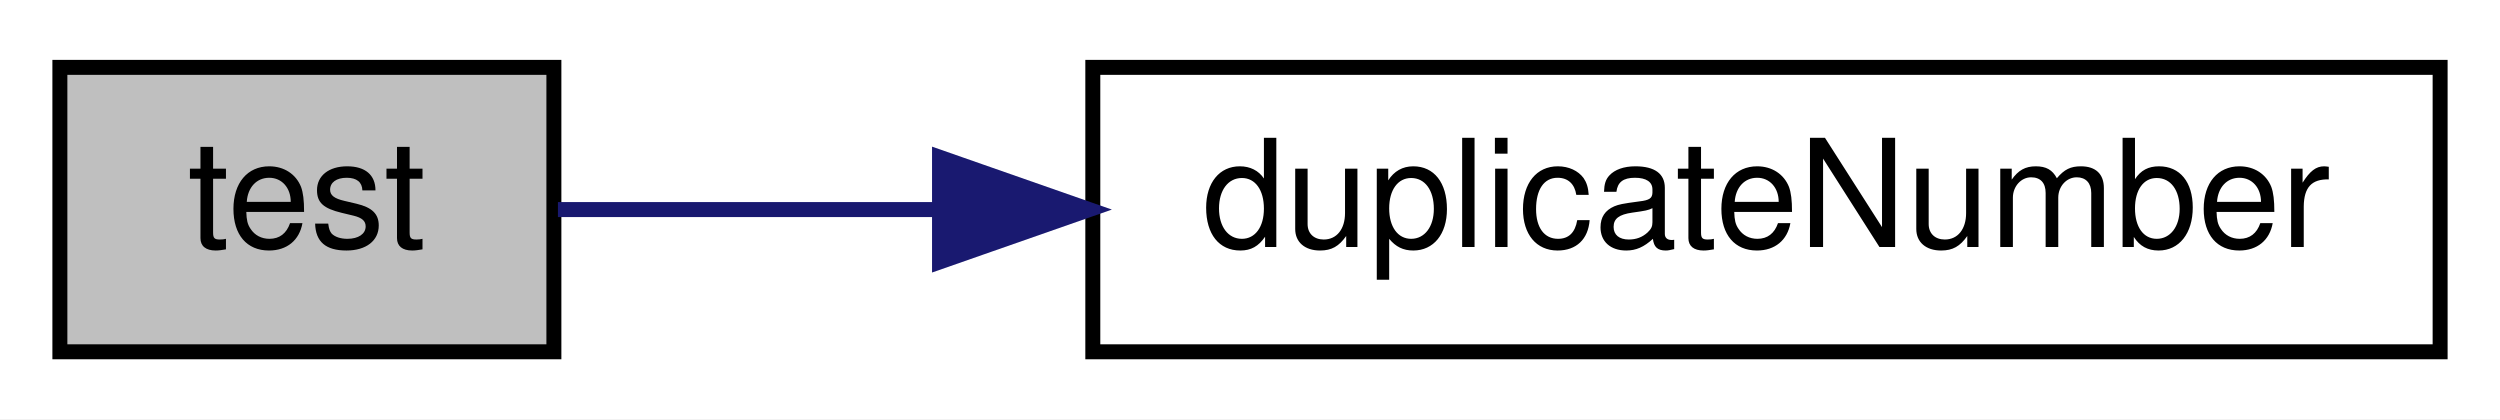
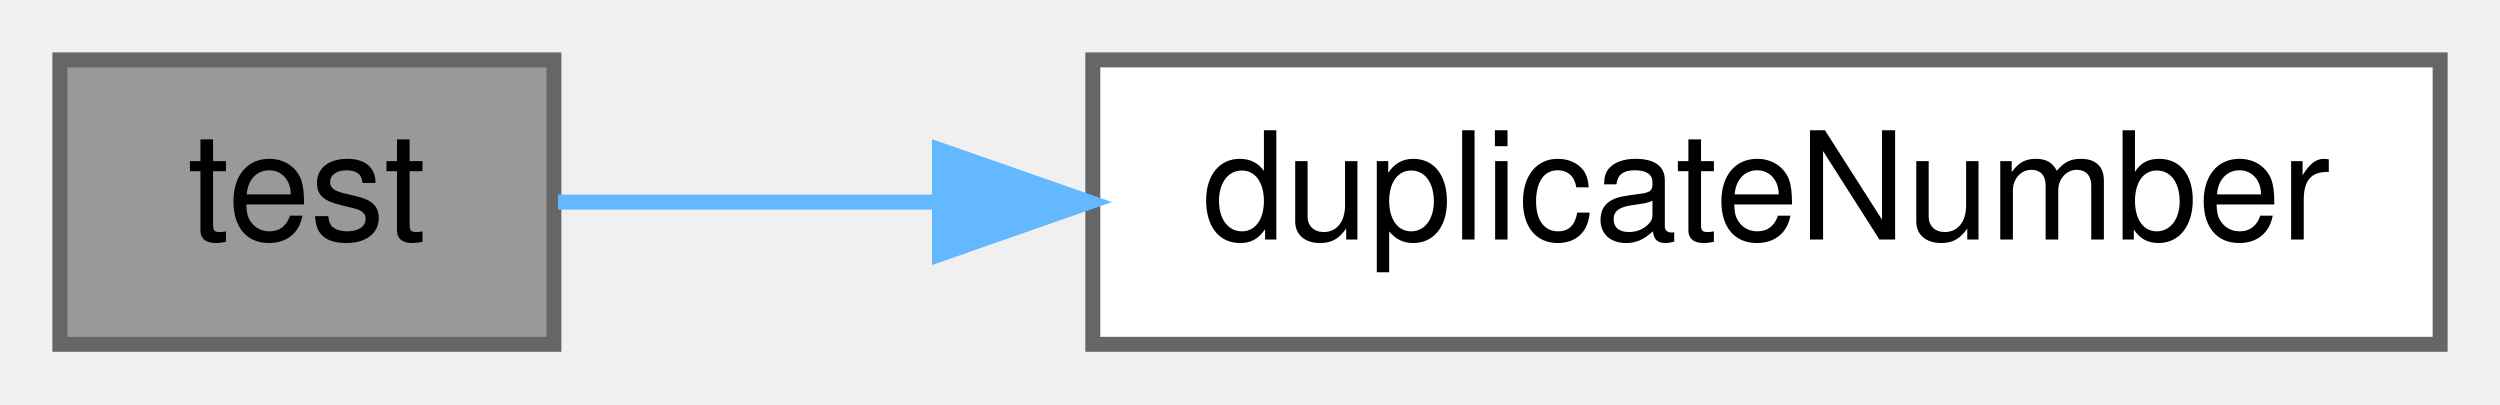
- <svg xmlns="http://www.w3.org/2000/svg" xmlns:xlink="http://www.w3.org/1999/xlink" width="167pt" height="28pt" viewBox="0.00 0.00 167.00 28.00">
-   <g id="graph0" class="graph" transform="scale(1 1) rotate(0) translate(4 24)">
-     <polygon fill="white" stroke="transparent" points="-4,4 -4,-24 163,-24 163,4 -4,4" />
+ <svg xmlns="http://www.w3.org/2000/svg" xmlns:xlink="http://www.w3.org/1999/xlink" width="167pt" height="27pt" viewBox="0.00 0.00 167.00 27.00">
+   <g id="graph0" class="graph" transform="scale(1 1) rotate(0) translate(4 23)">
    <g id="node1" class="node">
      <g id="a_node1">
        <a xlink:title="Self-test implementations.">
-           <polygon fill="#bfbfbf" stroke="black" points="0,-0.5 0,-19.5 33,-19.5 33,-0.5 0,-0.5" />
-           <text text-anchor="middle" x="16.5" y="-7.5" font-family="Helvetica,sans-Serif" font-size="10.00">test</text>
+           <polygon fill="#999999" stroke="#666666" points="33,-19 0,-19 0,0 33,0 33,-19" />
+           <text text-anchor="middle" x="16.5" y="-7" font-family="Helvetica,sans-Serif" font-size="10.00">test</text>
        </a>
      </g>
    </g>
    <g id="node2" class="node">
      <g id="a_node2">
        <a xlink:href="../../d2/d9b/floyd__cycle__detection__algorithm_8c.html#ac7af29ae53c6659f2881fb080b080f9d" target="_top" xlink:title="for assert">
-           <polygon fill="white" stroke="black" points="69,-0.5 69,-19.5 159,-19.5 159,-0.5 69,-0.5" />
-           <text text-anchor="middle" x="114" y="-7.5" font-family="Helvetica,sans-Serif" font-size="10.00">duplicateNumber</text>
+           <polygon fill="white" stroke="#666666" points="159,-19 69,-19 69,0 159,0 159,-19" />
+           <text text-anchor="middle" x="114" y="-7" font-family="Helvetica,sans-Serif" font-size="10.00">duplicateNumber</text>
        </a>
      </g>
    </g>
    <g id="edge1" class="edge">
-       <path fill="none" stroke="midnightblue" d="M33.27,-10C40.43,-10 49.36,-10 58.63,-10" />
-       <polygon fill="midnightblue" stroke="midnightblue" points="58.76,-13.5 68.76,-10 58.76,-6.5 58.76,-13.5" />
+       <path fill="none" stroke="#63b8ff" d="M33.27,-9.5C40.43,-9.5 49.36,-9.5 58.63,-9.5" />
+       <polygon fill="#63b8ff" stroke="#63b8ff" points="58.76,-13 68.76,-9.5 58.76,-6 58.76,-13" />
    </g>
  </g>
</svg>
